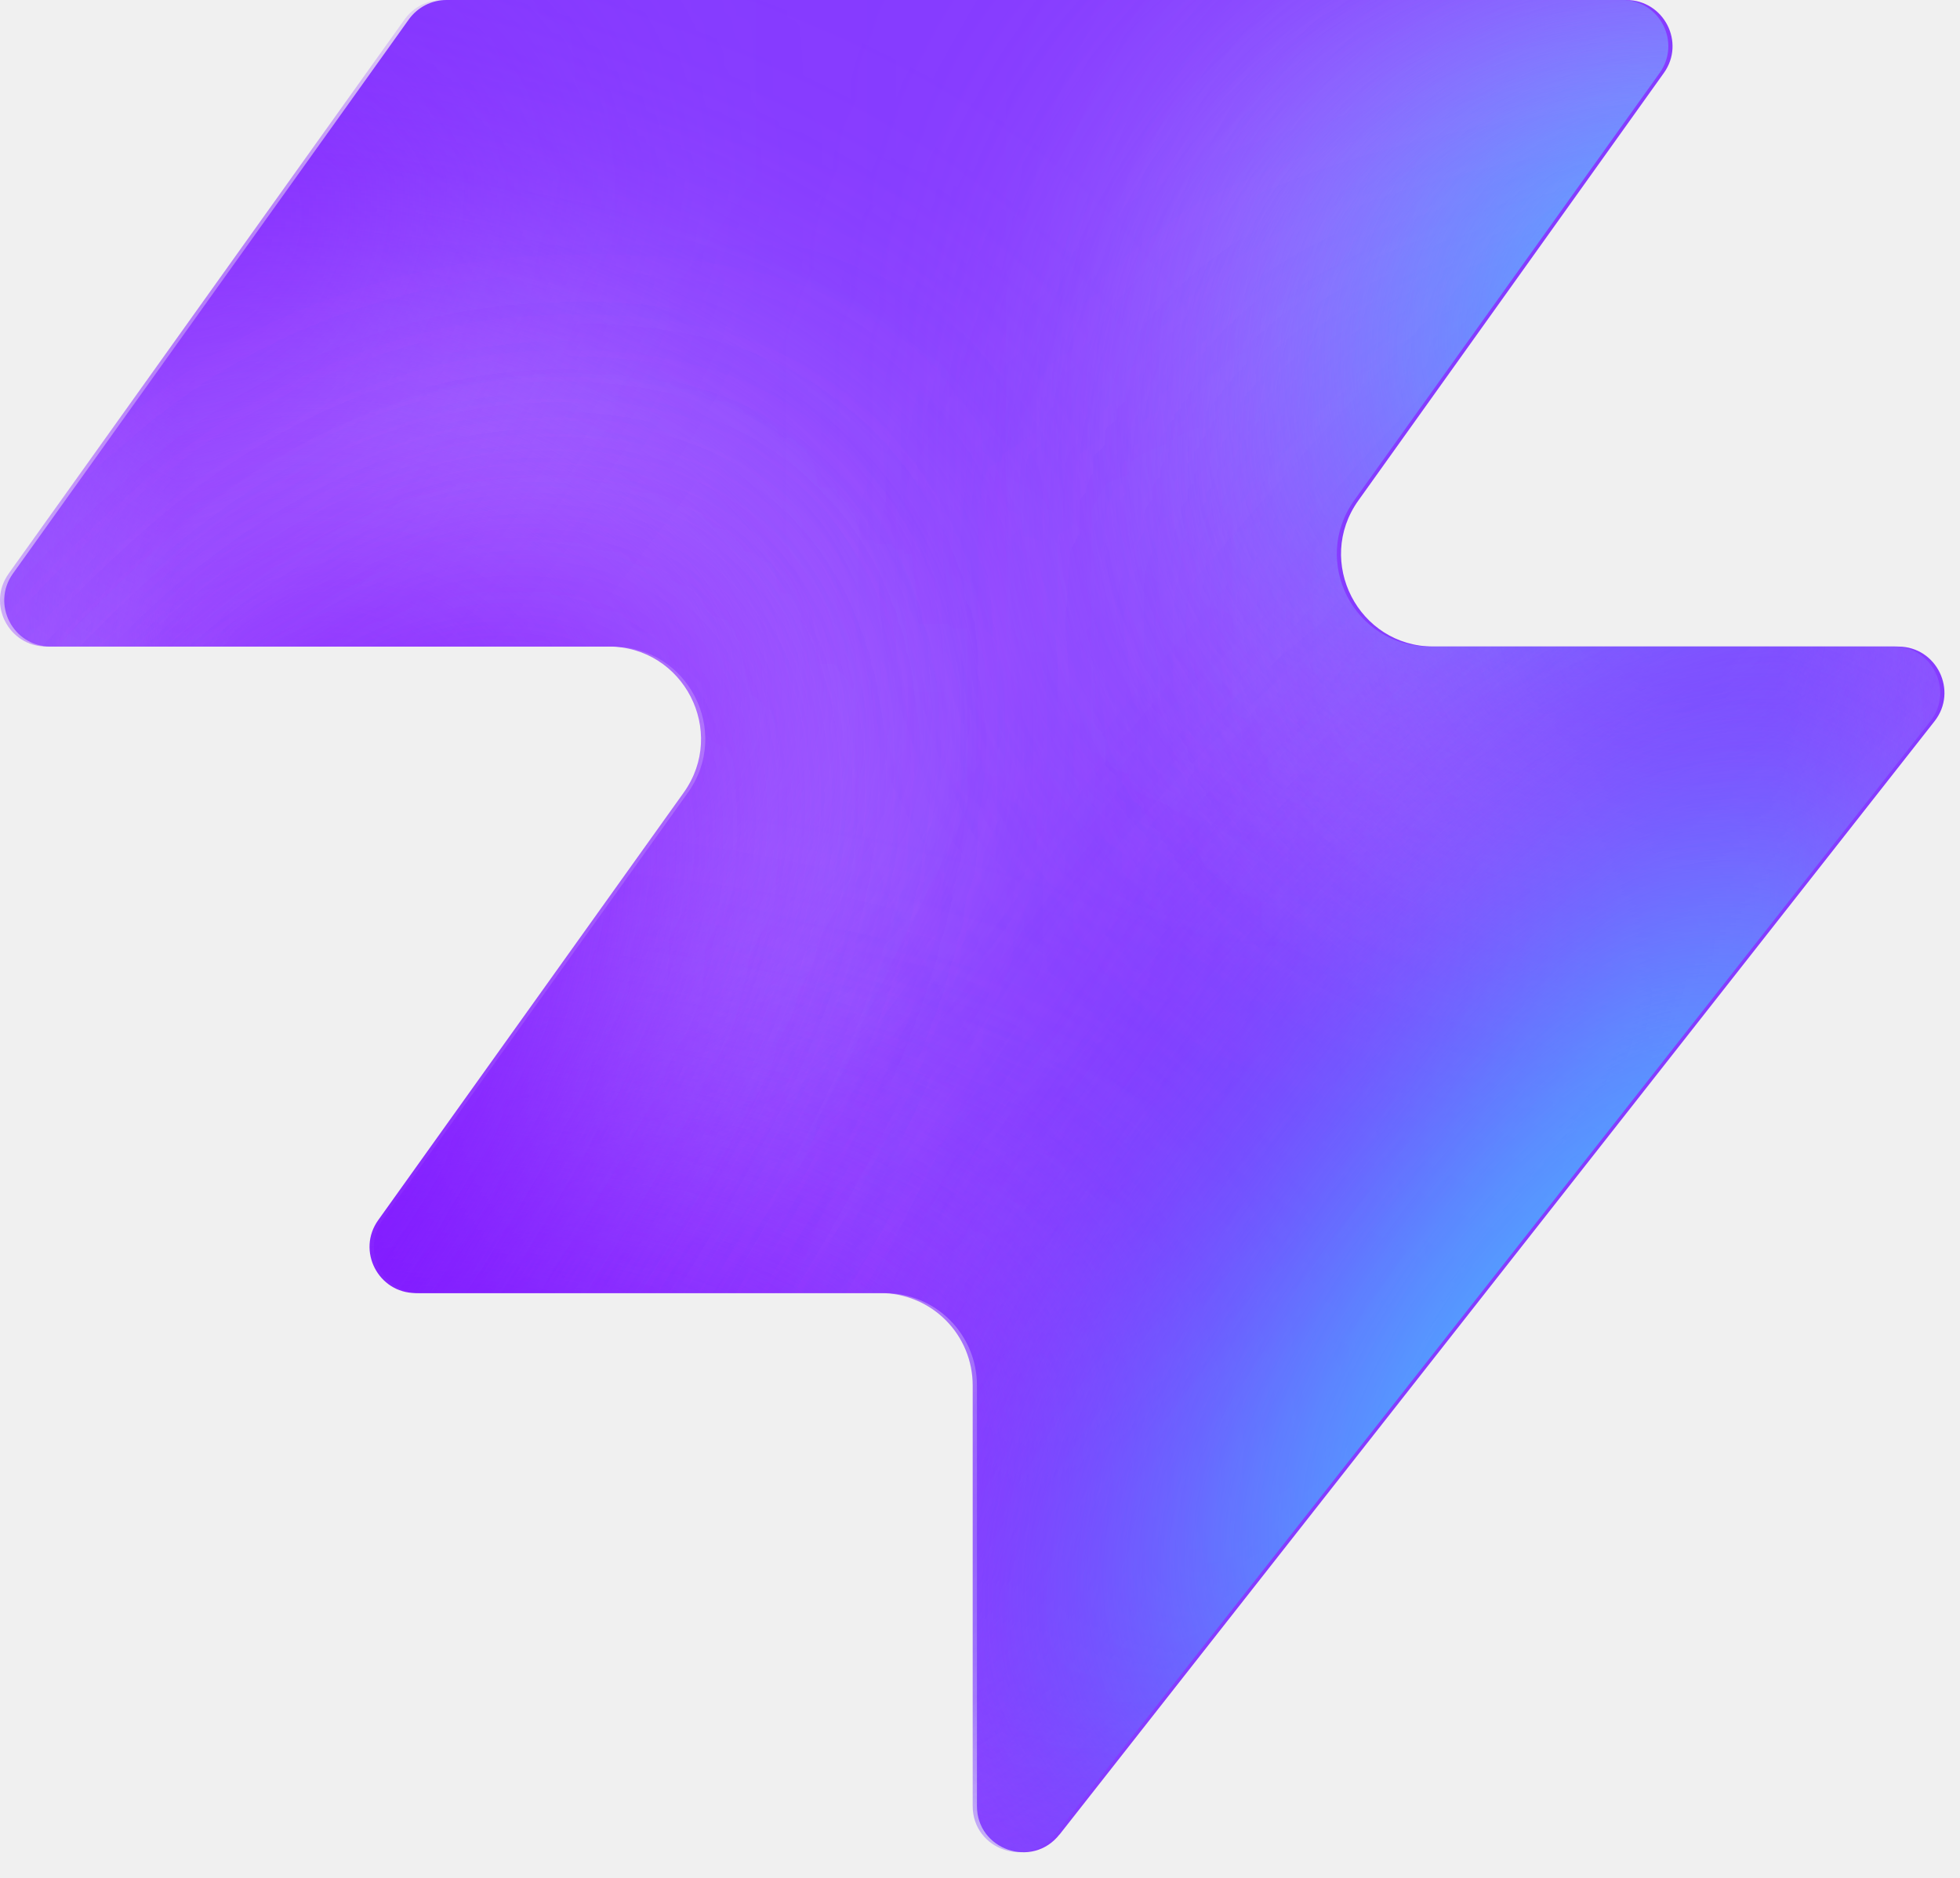
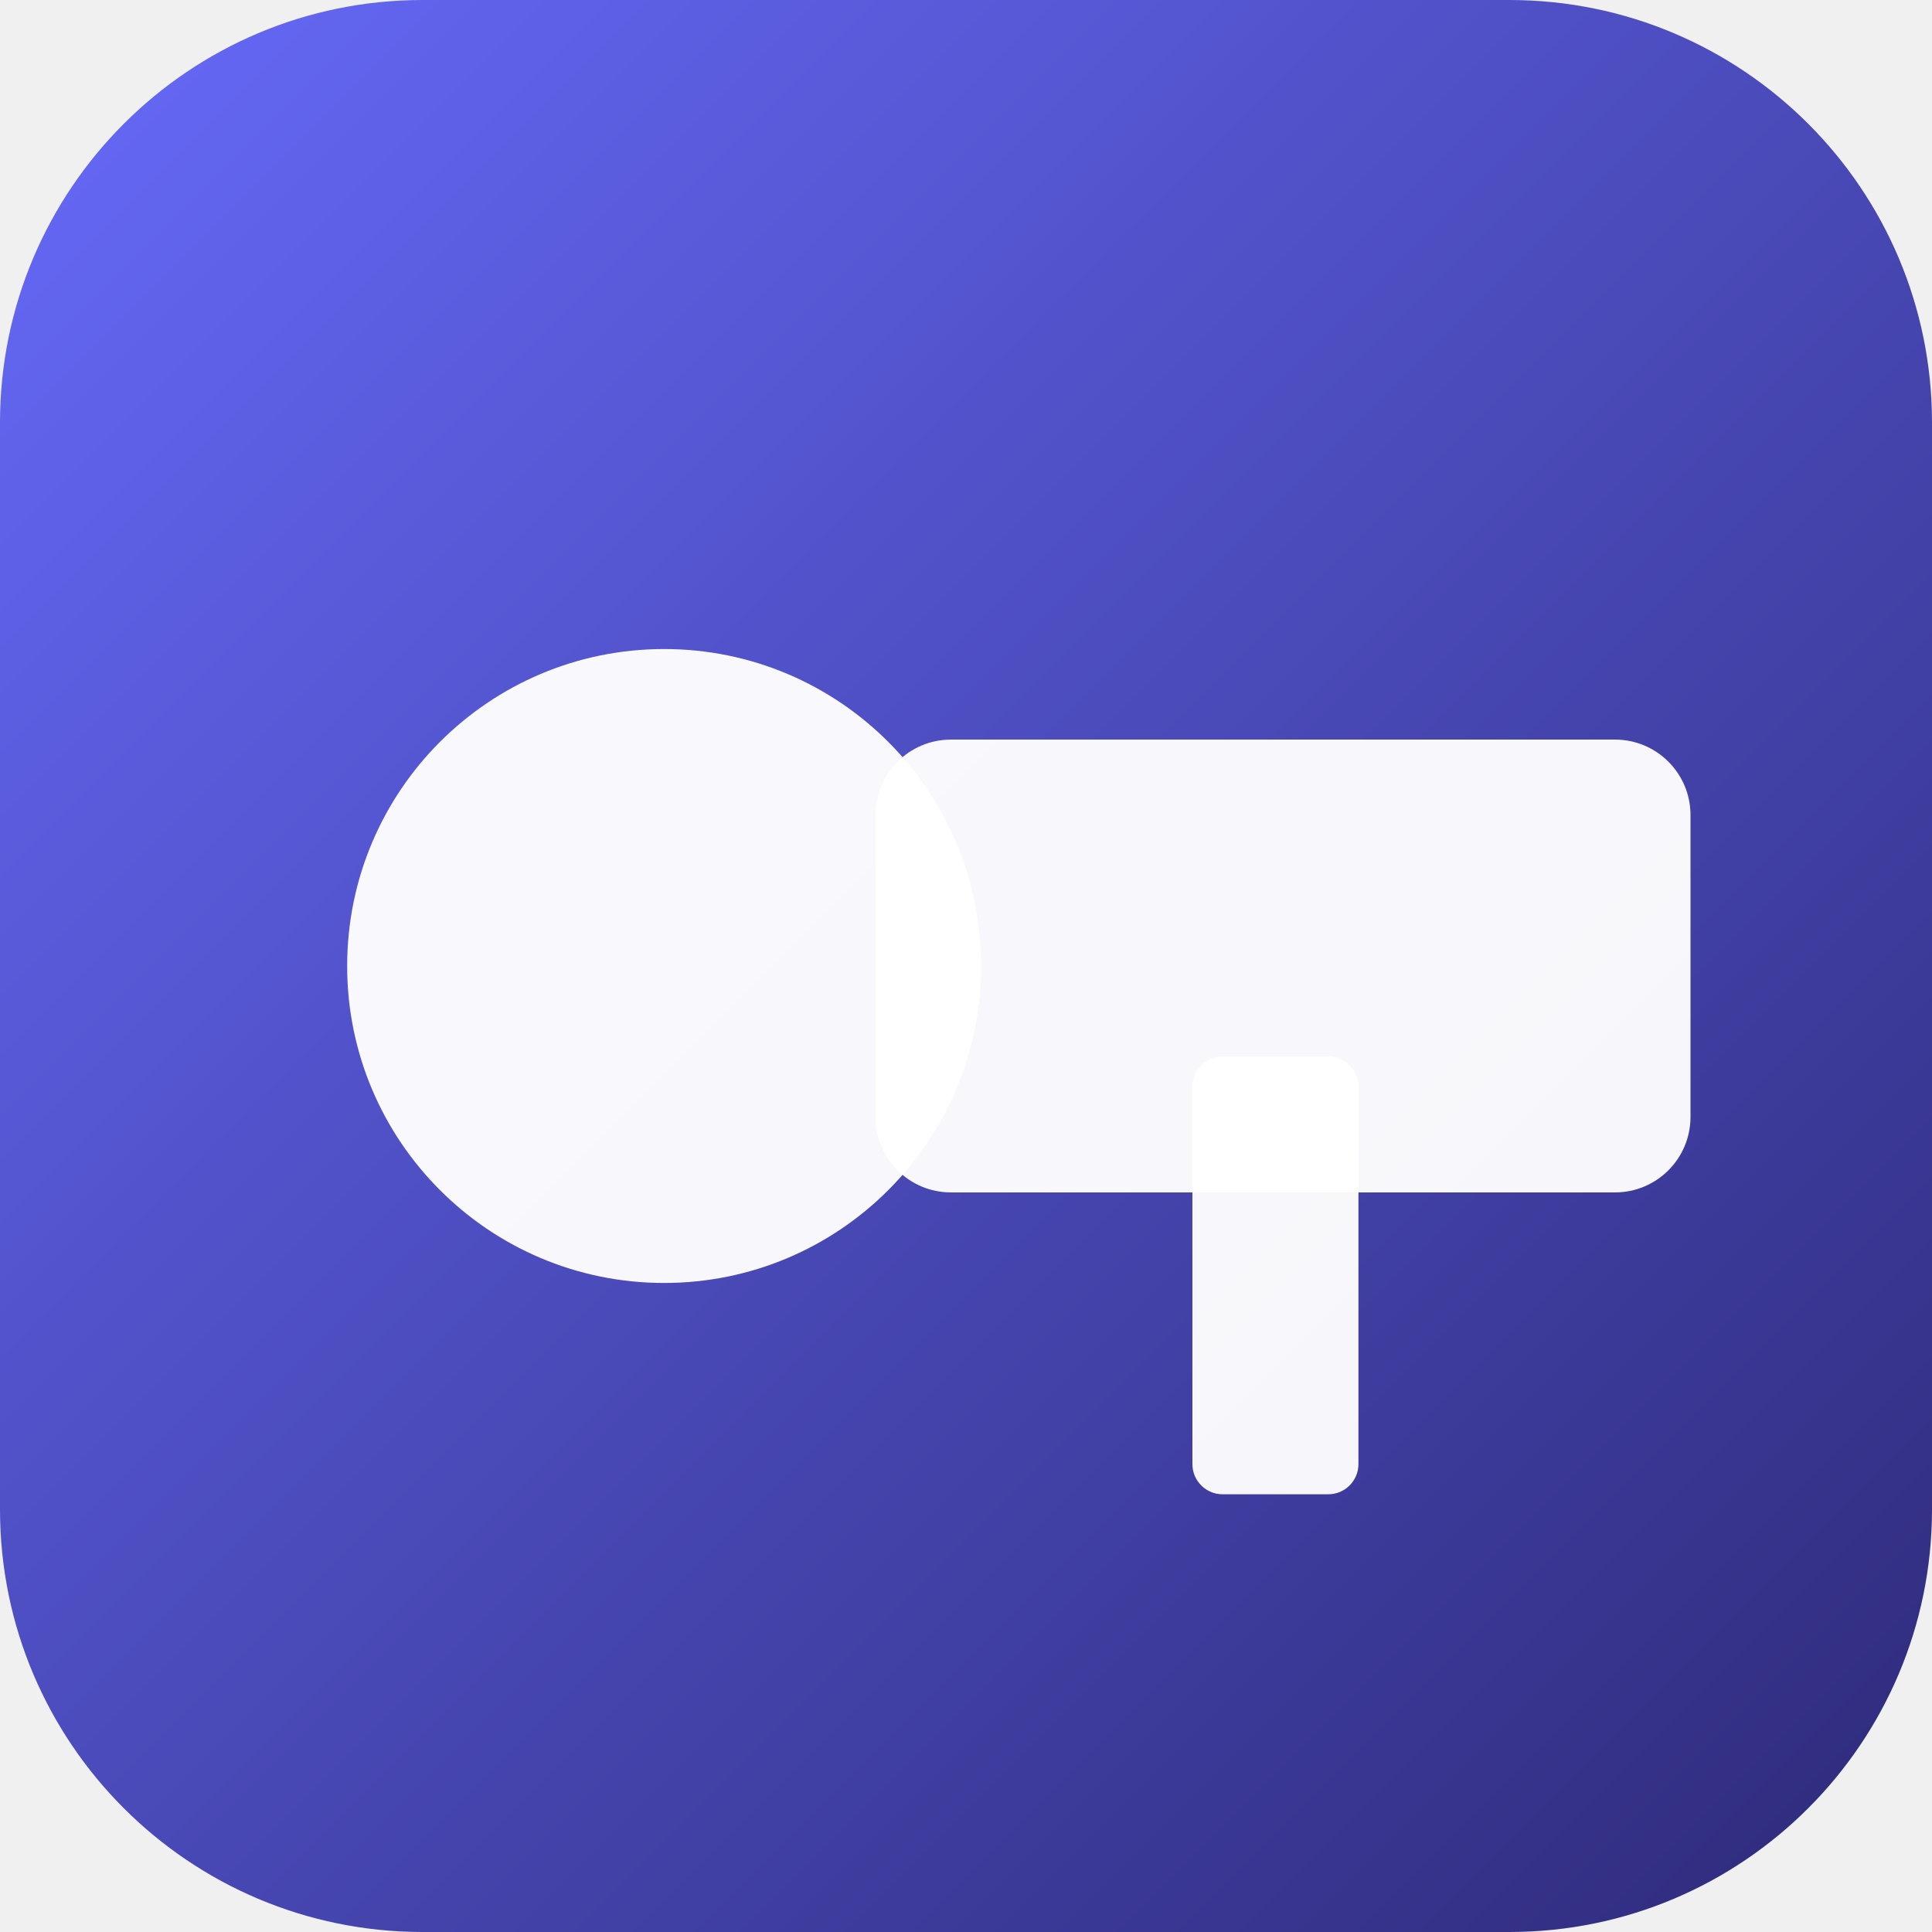
- <svg xmlns="http://www.w3.org/2000/svg" width="48" height="46" fill="none" viewBox="0 0 48 46">
-   <path fill="#863bff" d="M25.946 44.938c-.664.845-2.021.375-2.021-.698V33.937a2.26 2.26 0 0 0-2.262-2.262H10.287c-.92 0-1.456-1.04-.92-1.788l7.48-10.471c1.07-1.497 0-3.578-1.842-3.578H1.237c-.92 0-1.456-1.04-.92-1.788L10.013.474c.214-.297.556-.474.92-.474h28.894c.92 0 1.456 1.04.92 1.788l-7.48 10.471c-1.07 1.498 0 3.579 1.842 3.579h11.377c.943 0 1.473 1.088.89 1.83L25.947 44.94z" style="fill:#863bff;fill:color(display-p3 .525 .23 1);fill-opacity:1" />
-   <mask id="a" width="48" height="46" x="0" y="0" maskUnits="userSpaceOnUse" style="mask-type:alpha">
-     <path fill="#000" d="M25.842 44.938c-.664.844-2.021.375-2.021-.698V33.937a2.26 2.26 0 0 0-2.262-2.262H10.183c-.92 0-1.456-1.04-.92-1.788l7.48-10.471c1.07-1.498 0-3.579-1.842-3.579H1.133c-.92 0-1.456-1.04-.92-1.787L9.91.473c.214-.297.556-.474.92-.474h28.894c.92 0 1.456 1.04.92 1.788l-7.48 10.471c-1.07 1.498 0 3.578 1.842 3.578h11.377c.943 0 1.473 1.088.89 1.832L25.843 44.94z" style="fill:#000;fill-opacity:1" />
-   </mask>
-   <g mask="url(#a)">
-     <g filter="url(#b)">
-       <ellipse cx="5.508" cy="14.704" fill="#ede6ff" rx="5.508" ry="14.704" style="fill:#ede6ff;fill:color(display-p3 .927 .903 1);fill-opacity:1" transform="matrix(.00324 1 1 -.00324 -4.47 31.516)" />
-     </g>
-     <g filter="url(#c)">
-       <ellipse cx="10.399" cy="29.851" fill="#ede6ff" rx="10.399" ry="29.851" style="fill:#ede6ff;fill:color(display-p3 .927 .903 1);fill-opacity:1" transform="matrix(.00324 1 1 -.00324 -39.328 7.883)" />
-     </g>
-     <g filter="url(#d)">
-       <ellipse cx="5.508" cy="30.487" fill="#7e14ff" rx="5.508" ry="30.487" style="fill:#7e14ff;fill:color(display-p3 .492 .077 1);fill-opacity:1" transform="rotate(89.814 -25.913 -14.639)scale(1 -1)" />
-     </g>
-     <g filter="url(#e)">
-       <ellipse cx="5.508" cy="30.599" fill="#7e14ff" rx="5.508" ry="30.599" style="fill:#7e14ff;fill:color(display-p3 .492 .077 1);fill-opacity:1" transform="rotate(89.814 -32.644 -3.334)scale(1 -1)" />
-     </g>
-     <g filter="url(#f)">
-       <ellipse cx="5.508" cy="30.599" fill="#7e14ff" rx="5.508" ry="30.599" style="fill:#7e14ff;fill:color(display-p3 .492 .077 1);fill-opacity:1" transform="matrix(.00324 1 1 -.00324 -34.34 30.47)" />
-     </g>
-     <g filter="url(#g)">
-       <ellipse cx="14.072" cy="22.078" fill="#ede6ff" rx="14.072" ry="22.078" style="fill:#ede6ff;fill:color(display-p3 .927 .903 1);fill-opacity:1" transform="rotate(93.35 24.506 48.493)scale(-1 1)" />
-     </g>
-     <g filter="url(#h)">
-       <ellipse cx="3.47" cy="21.501" fill="#7e14ff" rx="3.47" ry="21.501" style="fill:#7e14ff;fill:color(display-p3 .492 .077 1);fill-opacity:1" transform="rotate(89.009 28.708 47.59)scale(-1 1)" />
-     </g>
-     <g filter="url(#i)">
-       <ellipse cx="3.47" cy="21.501" fill="#7e14ff" rx="3.47" ry="21.501" style="fill:#7e14ff;fill:color(display-p3 .492 .077 1);fill-opacity:1" transform="rotate(89.009 28.708 47.59)scale(-1 1)" />
-     </g>
-     <g filter="url(#j)">
-       <ellipse cx=".387" cy="8.972" fill="#7e14ff" rx="4.407" ry="29.108" style="fill:#7e14ff;fill:color(display-p3 .492 .077 1);fill-opacity:1" transform="rotate(39.51 .387 8.972)" />
-     </g>
-     <g filter="url(#k)">
-       <ellipse cx="47.523" cy="-6.092" fill="#7e14ff" rx="4.407" ry="29.108" style="fill:#7e14ff;fill:color(display-p3 .492 .077 1);fill-opacity:1" transform="rotate(37.892 47.523 -6.092)" />
-     </g>
-     <g filter="url(#l)">
-       <ellipse cx="41.412" cy="6.333" fill="#47bfff" rx="5.971" ry="9.665" style="fill:#47bfff;fill:color(display-p3 .28 .748 1);fill-opacity:1" transform="rotate(37.892 41.412 6.333)" />
-     </g>
-     <g filter="url(#m)">
-       <ellipse cx="-1.879" cy="38.332" fill="#7e14ff" rx="4.407" ry="29.108" style="fill:#7e14ff;fill:color(display-p3 .492 .077 1);fill-opacity:1" transform="rotate(37.892 -1.88 38.332)" />
-     </g>
-     <g filter="url(#n)">
-       <ellipse cx="-1.879" cy="38.332" fill="#7e14ff" rx="4.407" ry="29.108" style="fill:#7e14ff;fill:color(display-p3 .492 .077 1);fill-opacity:1" transform="rotate(37.892 -1.88 38.332)" />
-     </g>
-     <g filter="url(#o)">
-       <ellipse cx="35.651" cy="29.907" fill="#7e14ff" rx="4.407" ry="29.108" style="fill:#7e14ff;fill:color(display-p3 .492 .077 1);fill-opacity:1" transform="rotate(37.892 35.651 29.907)" />
-     </g>
-     <g filter="url(#p)">
-       <ellipse cx="38.418" cy="32.4" fill="#47bfff" rx="5.971" ry="15.297" style="fill:#47bfff;fill:color(display-p3 .28 .748 1);fill-opacity:1" transform="rotate(37.892 38.418 32.4)" />
-     </g>
+ <svg xmlns="http://www.w3.org/2000/svg" viewBox="0 0 32 32" fill="none">
+   <defs>
+     <linearGradient id="ca-bg" x1="2" y1="2" x2="30" y2="30" gradientUnits="userSpaceOnUse">
+       <stop offset="0" stop-color="#6366f1" />
+       <stop offset="1" stop-color="#312e81" />
+     </linearGradient>
+   </defs>
+   <rect width="32" height="32" rx="7" fill="url(#ca-bg)" />
+   <g fill="#fff" fill-opacity="0.96">
+     <circle cx="11" cy="16" r="5.25" />
+     <rect x="14.5" y="12.25" width="13.5" height="7.5" rx="1.25" />
+     <rect x="19.75" y="17.5" width="2.75" height="7.25" rx="0.5" />
  </g>
-   <defs>
-     <filter id="b" width="60.045" height="41.654" x="-19.77" y="16.149" color-interpolation-filters="sRGB" filterUnits="userSpaceOnUse">
-       <feFlood flood-opacity="0" result="BackgroundImageFix" />
-       <feBlend in="SourceGraphic" in2="BackgroundImageFix" result="shape" />
-       <feGaussianBlur result="effect1_foregroundBlur_2002_17158" stdDeviation="7.659" />
-     </filter>
-     <filter id="c" width="90.34" height="51.437" x="-54.613" y="-7.533" color-interpolation-filters="sRGB" filterUnits="userSpaceOnUse">
-       <feFlood flood-opacity="0" result="BackgroundImageFix" />
-       <feBlend in="SourceGraphic" in2="BackgroundImageFix" result="shape" />
-       <feGaussianBlur result="effect1_foregroundBlur_2002_17158" stdDeviation="7.659" />
-     </filter>
-     <filter id="d" width="79.355" height="29.4" x="-49.64" y="2.03" color-interpolation-filters="sRGB" filterUnits="userSpaceOnUse">
-       <feFlood flood-opacity="0" result="BackgroundImageFix" />
-       <feBlend in="SourceGraphic" in2="BackgroundImageFix" result="shape" />
-       <feGaussianBlur result="effect1_foregroundBlur_2002_17158" stdDeviation="4.596" />
-     </filter>
-     <filter id="e" width="79.579" height="29.4" x="-45.045" y="20.029" color-interpolation-filters="sRGB" filterUnits="userSpaceOnUse">
-       <feFlood flood-opacity="0" result="BackgroundImageFix" />
-       <feBlend in="SourceGraphic" in2="BackgroundImageFix" result="shape" />
-       <feGaussianBlur result="effect1_foregroundBlur_2002_17158" stdDeviation="4.596" />
-     </filter>
-     <filter id="f" width="79.579" height="29.4" x="-43.513" y="21.178" color-interpolation-filters="sRGB" filterUnits="userSpaceOnUse">
-       <feFlood flood-opacity="0" result="BackgroundImageFix" />
-       <feBlend in="SourceGraphic" in2="BackgroundImageFix" result="shape" />
-       <feGaussianBlur result="effect1_foregroundBlur_2002_17158" stdDeviation="4.596" />
-     </filter>
-     <filter id="g" width="74.749" height="58.852" x="15.756" y="-17.901" color-interpolation-filters="sRGB" filterUnits="userSpaceOnUse">
-       <feFlood flood-opacity="0" result="BackgroundImageFix" />
-       <feBlend in="SourceGraphic" in2="BackgroundImageFix" result="shape" />
-       <feGaussianBlur result="effect1_foregroundBlur_2002_17158" stdDeviation="7.659" />
-     </filter>
-     <filter id="h" width="61.377" height="25.362" x="23.548" y="2.284" color-interpolation-filters="sRGB" filterUnits="userSpaceOnUse">
-       <feFlood flood-opacity="0" result="BackgroundImageFix" />
-       <feBlend in="SourceGraphic" in2="BackgroundImageFix" result="shape" />
-       <feGaussianBlur result="effect1_foregroundBlur_2002_17158" stdDeviation="4.596" />
-     </filter>
-     <filter id="i" width="61.377" height="25.362" x="23.548" y="2.284" color-interpolation-filters="sRGB" filterUnits="userSpaceOnUse">
-       <feFlood flood-opacity="0" result="BackgroundImageFix" />
-       <feBlend in="SourceGraphic" in2="BackgroundImageFix" result="shape" />
-       <feGaussianBlur result="effect1_foregroundBlur_2002_17158" stdDeviation="4.596" />
-     </filter>
-     <filter id="j" width="56.045" height="63.649" x="-27.636" y="-22.853" color-interpolation-filters="sRGB" filterUnits="userSpaceOnUse">
-       <feFlood flood-opacity="0" result="BackgroundImageFix" />
-       <feBlend in="SourceGraphic" in2="BackgroundImageFix" result="shape" />
-       <feGaussianBlur result="effect1_foregroundBlur_2002_17158" stdDeviation="4.596" />
-     </filter>
-     <filter id="k" width="54.814" height="64.646" x="20.116" y="-38.415" color-interpolation-filters="sRGB" filterUnits="userSpaceOnUse">
-       <feFlood flood-opacity="0" result="BackgroundImageFix" />
-       <feBlend in="SourceGraphic" in2="BackgroundImageFix" result="shape" />
-       <feGaussianBlur result="effect1_foregroundBlur_2002_17158" stdDeviation="4.596" />
-     </filter>
-     <filter id="l" width="33.541" height="35.313" x="24.641" y="-11.323" color-interpolation-filters="sRGB" filterUnits="userSpaceOnUse">
-       <feFlood flood-opacity="0" result="BackgroundImageFix" />
-       <feBlend in="SourceGraphic" in2="BackgroundImageFix" result="shape" />
-       <feGaussianBlur result="effect1_foregroundBlur_2002_17158" stdDeviation="4.596" />
-     </filter>
-     <filter id="m" width="54.814" height="64.646" x="-29.286" y="6.009" color-interpolation-filters="sRGB" filterUnits="userSpaceOnUse">
-       <feFlood flood-opacity="0" result="BackgroundImageFix" />
-       <feBlend in="SourceGraphic" in2="BackgroundImageFix" result="shape" />
-       <feGaussianBlur result="effect1_foregroundBlur_2002_17158" stdDeviation="4.596" />
-     </filter>
-     <filter id="n" width="54.814" height="64.646" x="-29.286" y="6.009" color-interpolation-filters="sRGB" filterUnits="userSpaceOnUse">
-       <feFlood flood-opacity="0" result="BackgroundImageFix" />
-       <feBlend in="SourceGraphic" in2="BackgroundImageFix" result="shape" />
-       <feGaussianBlur result="effect1_foregroundBlur_2002_17158" stdDeviation="4.596" />
-     </filter>
-     <filter id="o" width="54.814" height="64.646" x="8.244" y="-2.416" color-interpolation-filters="sRGB" filterUnits="userSpaceOnUse">
-       <feFlood flood-opacity="0" result="BackgroundImageFix" />
-       <feBlend in="SourceGraphic" in2="BackgroundImageFix" result="shape" />
-       <feGaussianBlur result="effect1_foregroundBlur_2002_17158" stdDeviation="4.596" />
-     </filter>
-     <filter id="p" width="39.409" height="43.623" x="18.713" y="10.588" color-interpolation-filters="sRGB" filterUnits="userSpaceOnUse">
-       <feFlood flood-opacity="0" result="BackgroundImageFix" />
-       <feBlend in="SourceGraphic" in2="BackgroundImageFix" result="shape" />
-       <feGaussianBlur result="effect1_foregroundBlur_2002_17158" stdDeviation="4.596" />
-     </filter>
-   </defs>
</svg>
